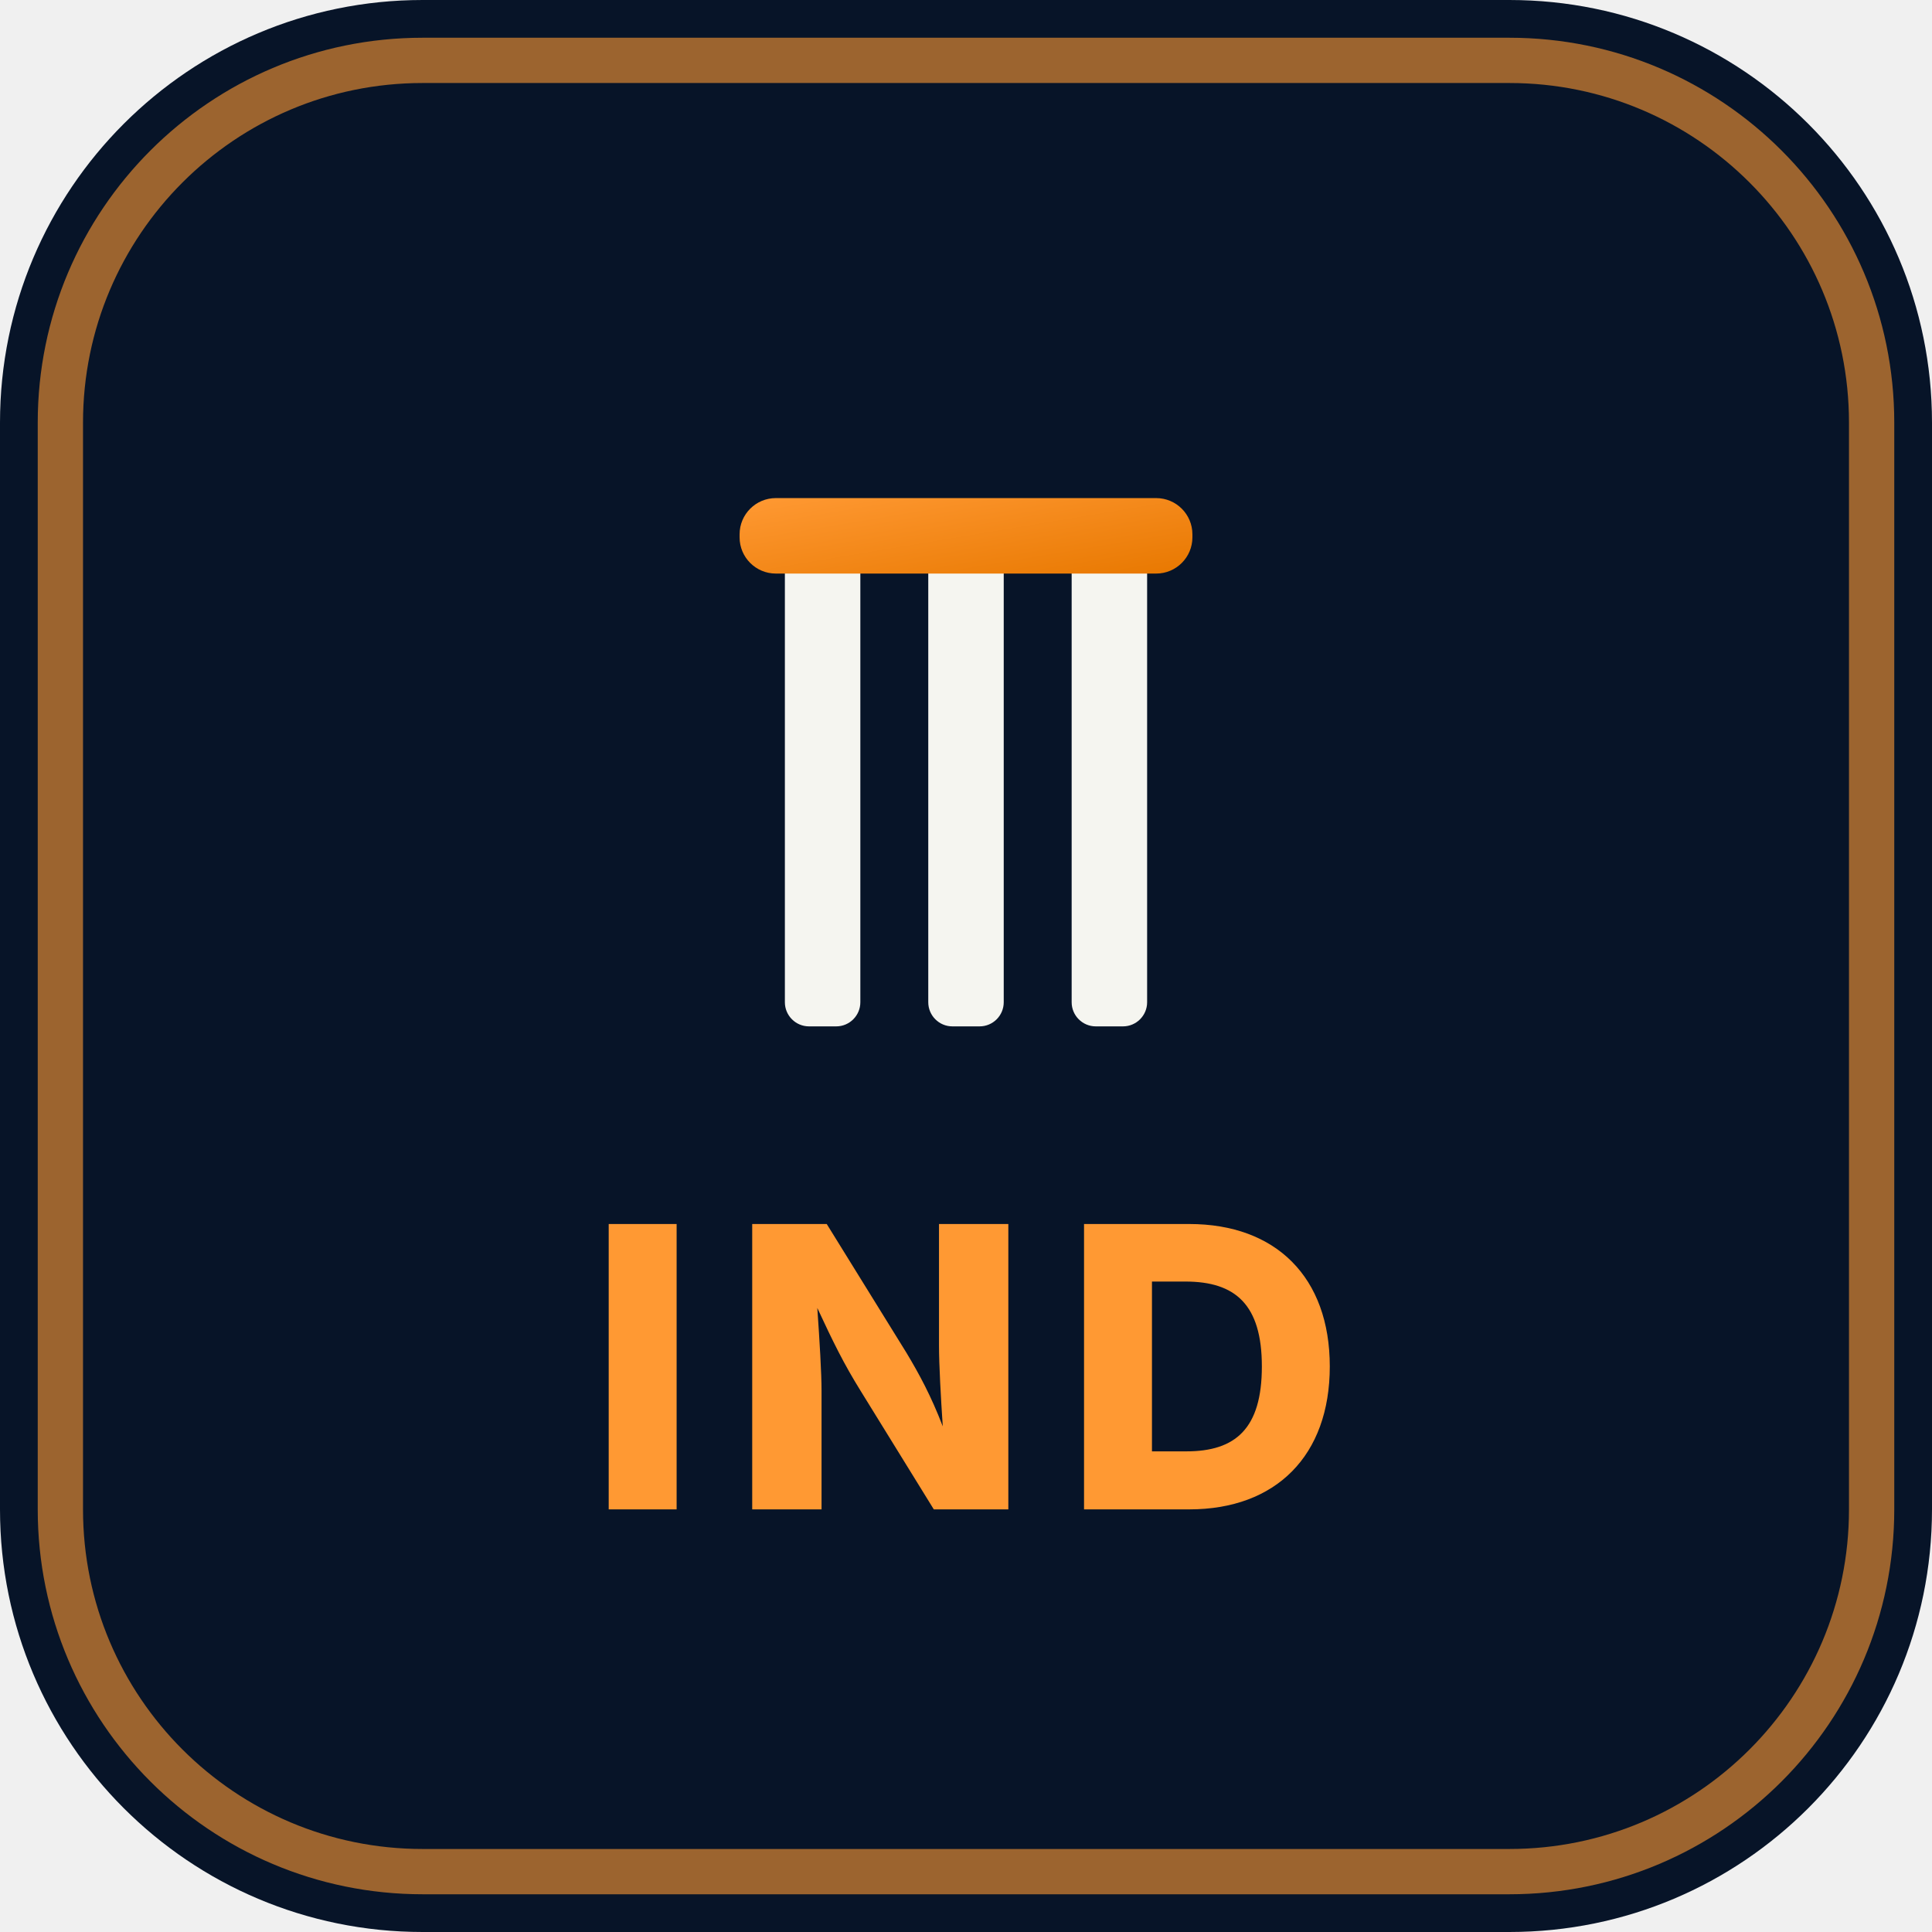
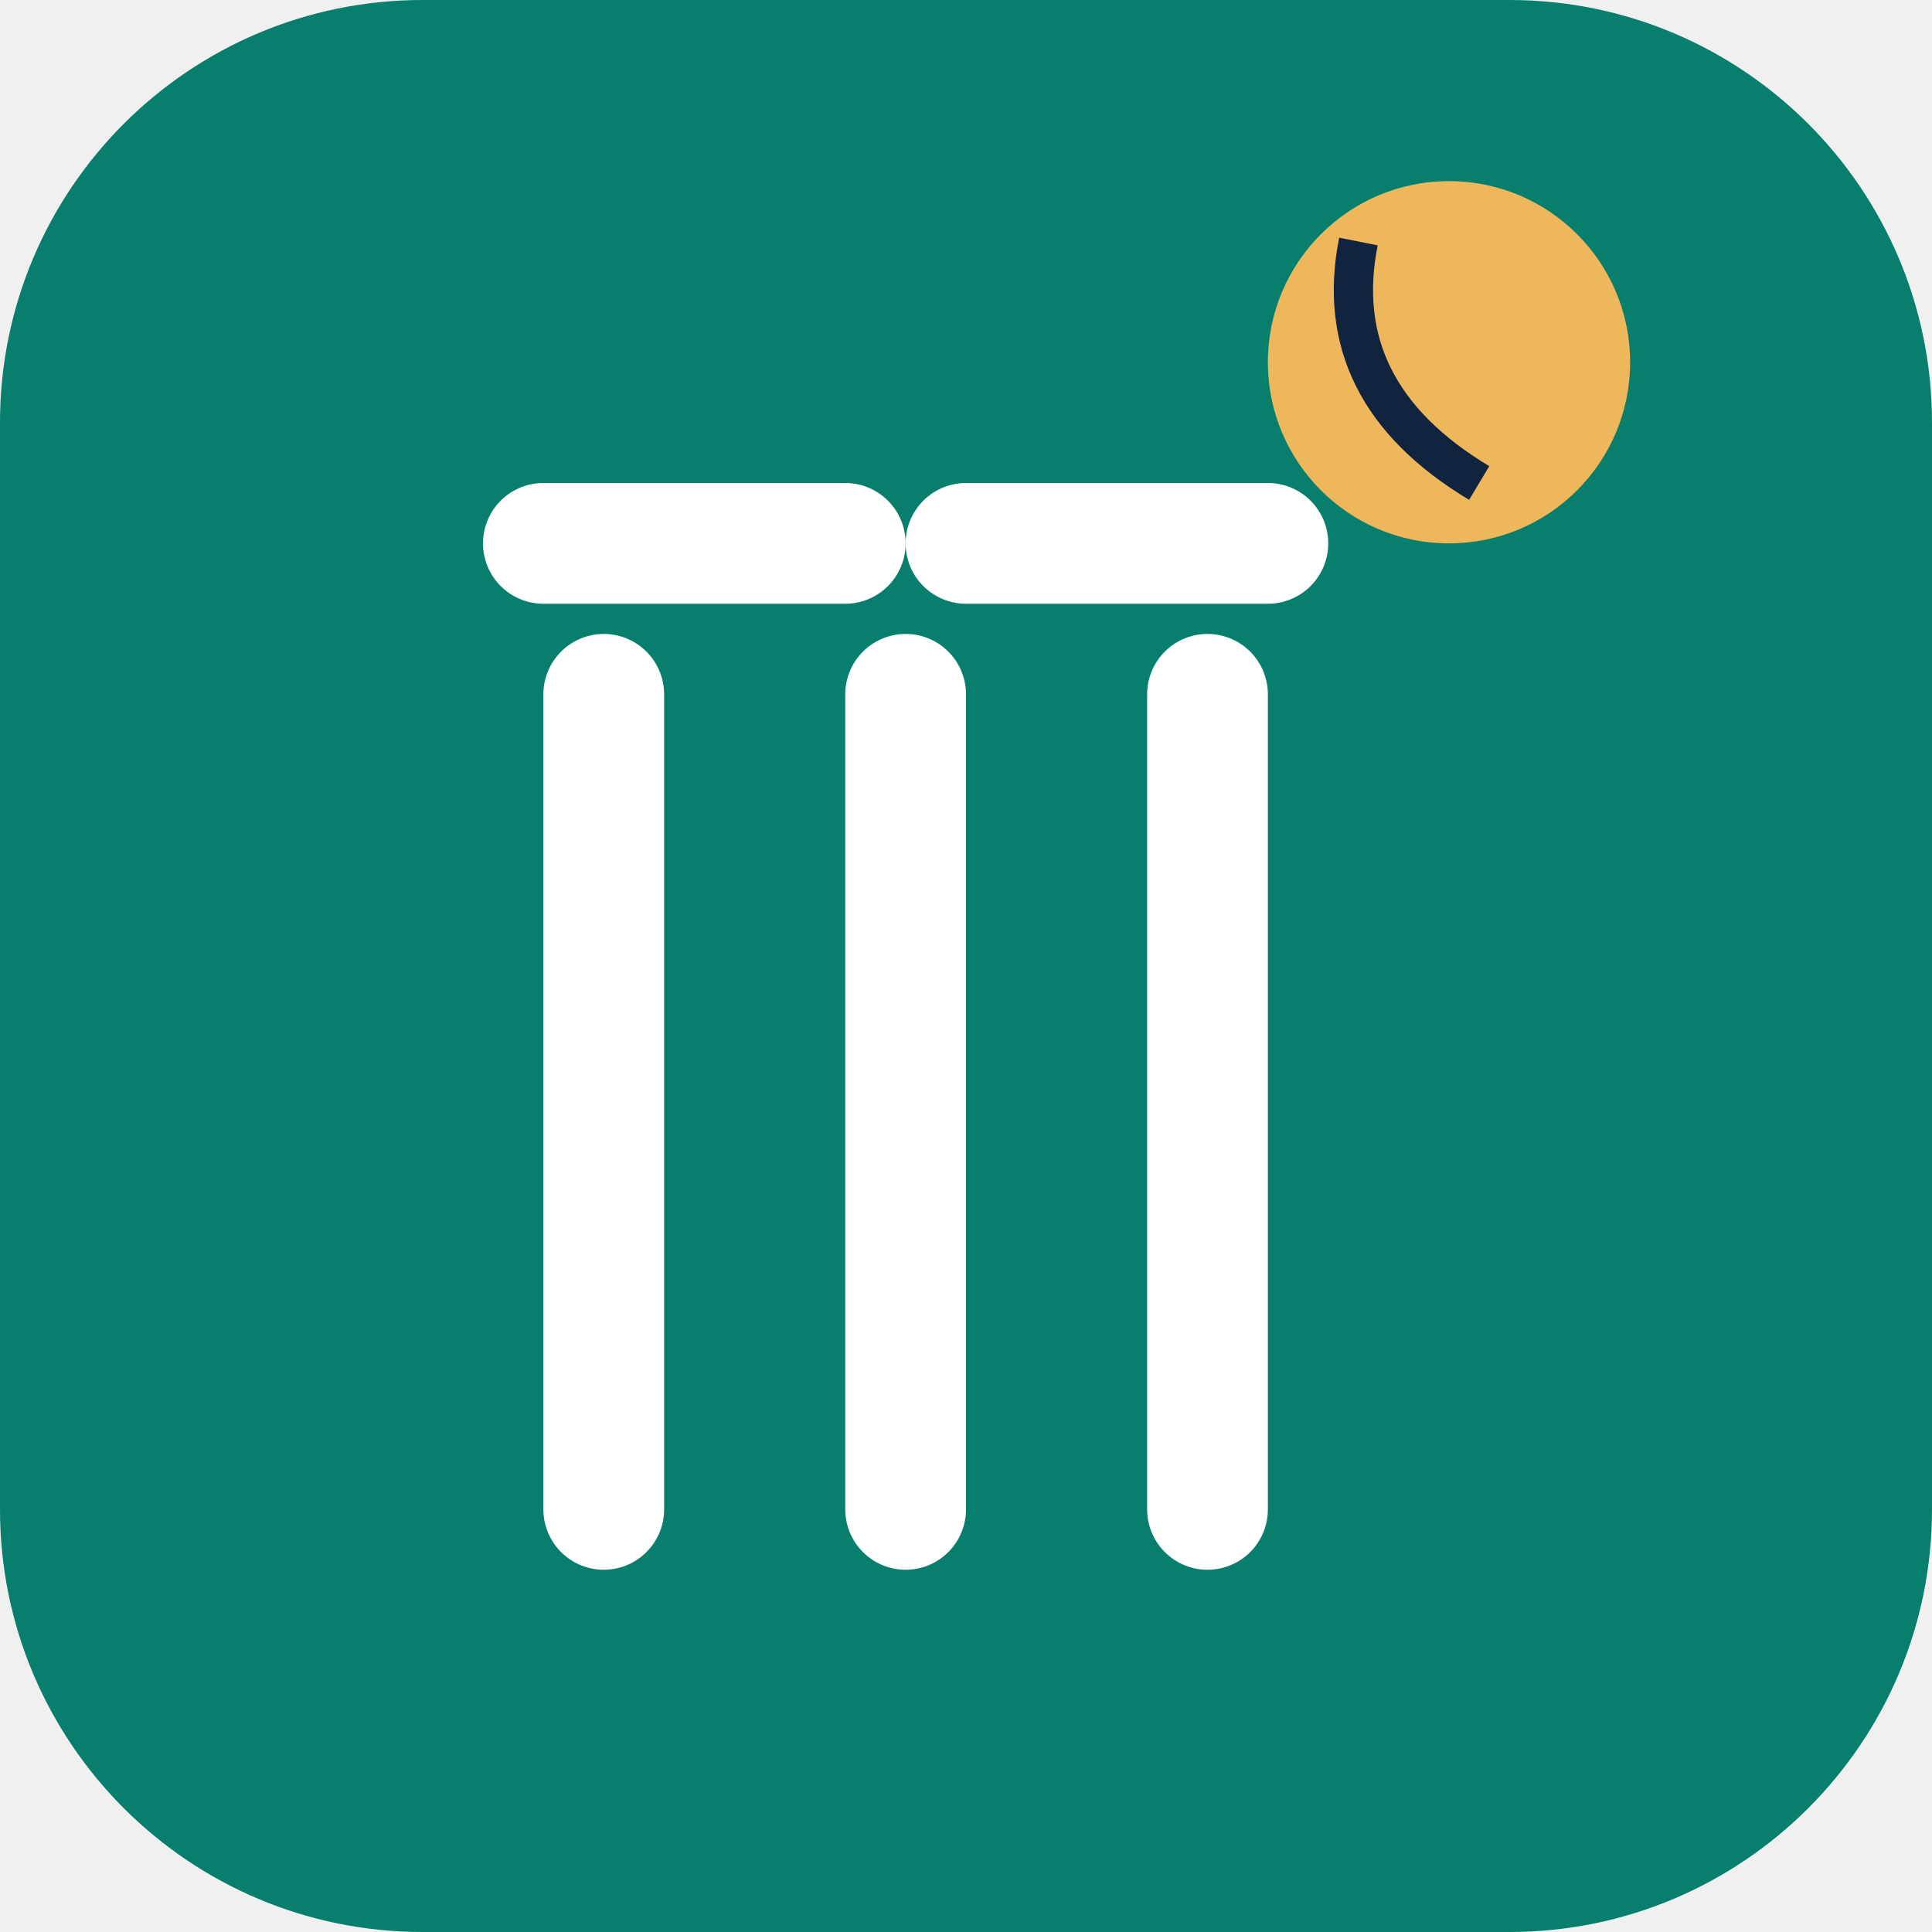
- <svg xmlns="http://www.w3.org/2000/svg" viewBox="0 0 64 64" role="img" aria-label="Team India Records">
-   <defs>
-     <linearGradient id="saffron" x1="0%" y1="0%" x2="100%" y2="100%">
-       <stop offset="0%" stop-color="#FF9933" />
-       <stop offset="100%" stop-color="#E87800" />
-     </linearGradient>
-   </defs>
-   <rect width="64" height="64" rx="14" fill="#071428" />
-   <rect x="2" y="2" width="60" height="60" rx="12" fill="none" stroke="#FF9933" stroke-width="1.5" opacity="0.6" />
-   <rect x="26" y="18" width="2.5" height="16" rx="0.8" fill="#F5F5F0" />
-   <rect x="30.75" y="18" width="2.5" height="16" rx="0.8" fill="#F5F5F0" />
-   <rect x="35.5" y="18" width="2.5" height="16" rx="0.8" fill="#F5F5F0" />
-   <rect x="24.5" y="16.5" width="15" height="2.5" rx="1.2" fill="url(#saffron)" />
-   <text x="32" y="50" text-anchor="middle" font-family="system-ui, -apple-system, sans-serif" font-size="13" font-weight="800" letter-spacing="0.08em" fill="#FF9933">IND</text>
+ <svg xmlns="http://www.w3.org/2000/svg" viewBox="0 0 64 64" role="img" aria-label="Cricket Wicket">
+   <rect width="64" height="64" rx="14" fill="#087f6c" />
+   <g stroke="#ffffff" stroke-width="4" stroke-linecap="round">
+     <path d="M20 23v27M30 23v27M40 23v27M18 18h10M32 18h10" />
+   </g>
+   <circle cx="48" cy="12" r="6" fill="#efb75b" />
+   <path d="M45 8q-1 5 4 8" fill="none" stroke="#10233f" stroke-width="1.3" />
</svg>
